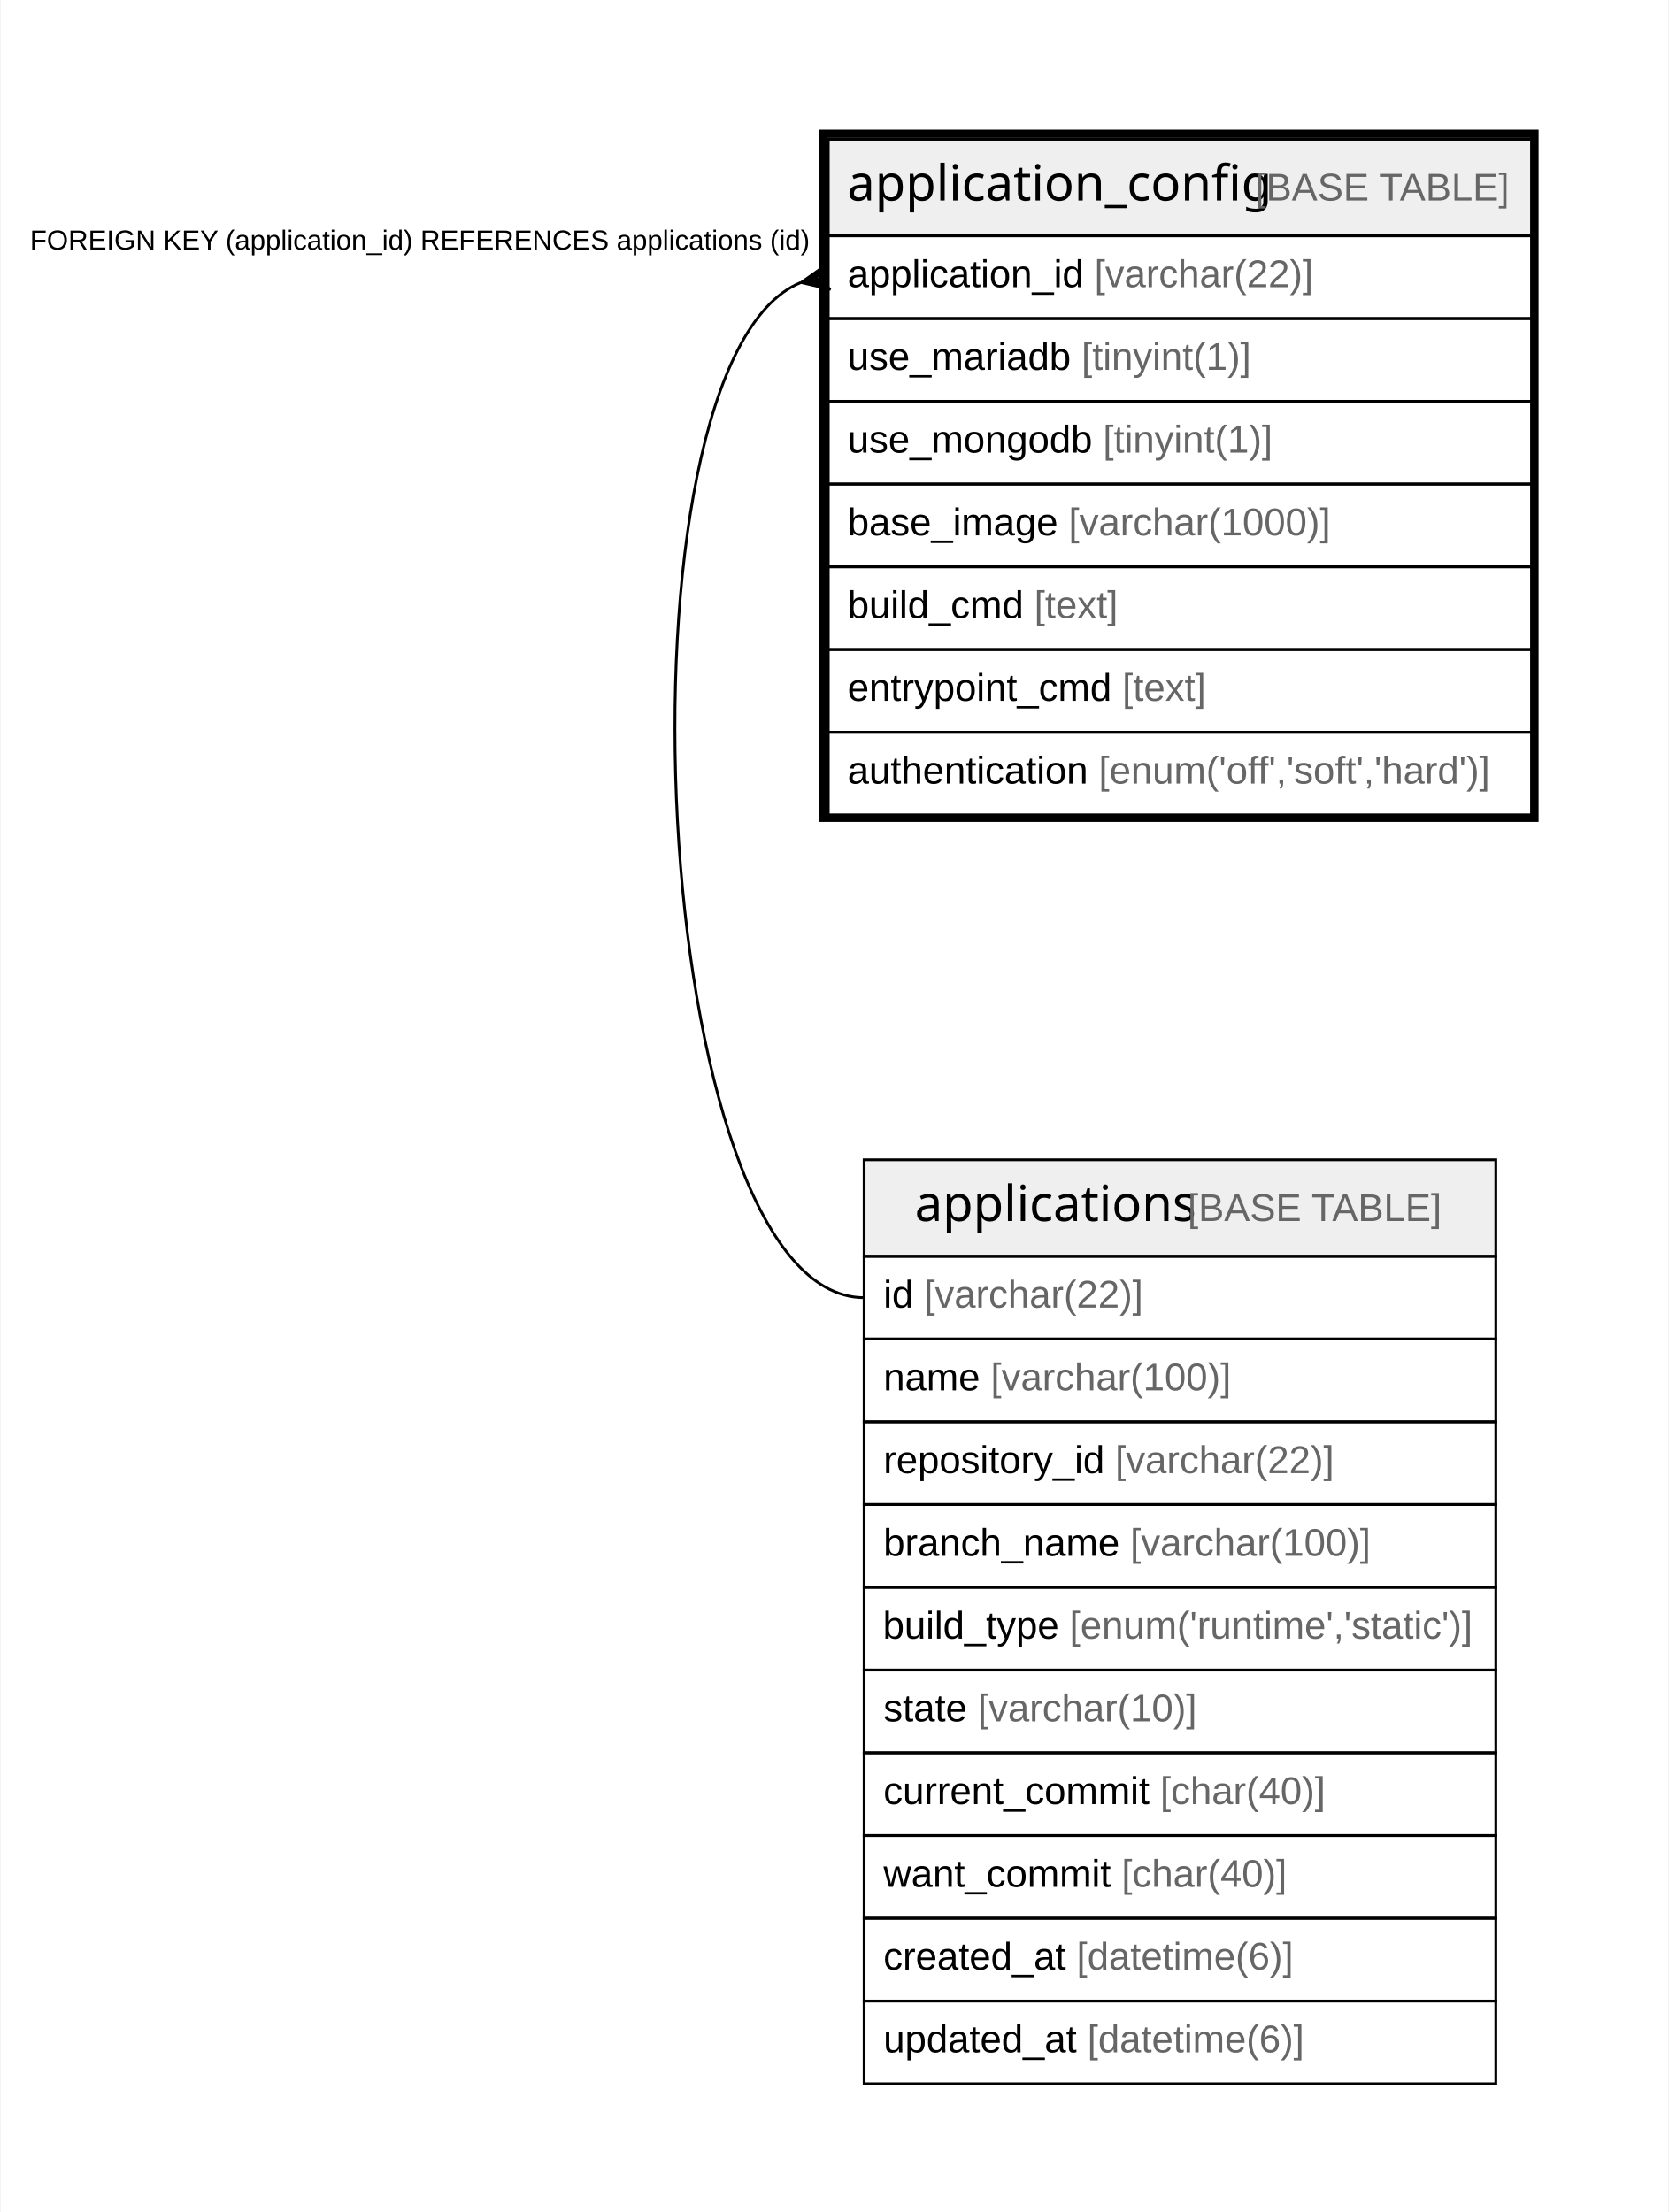
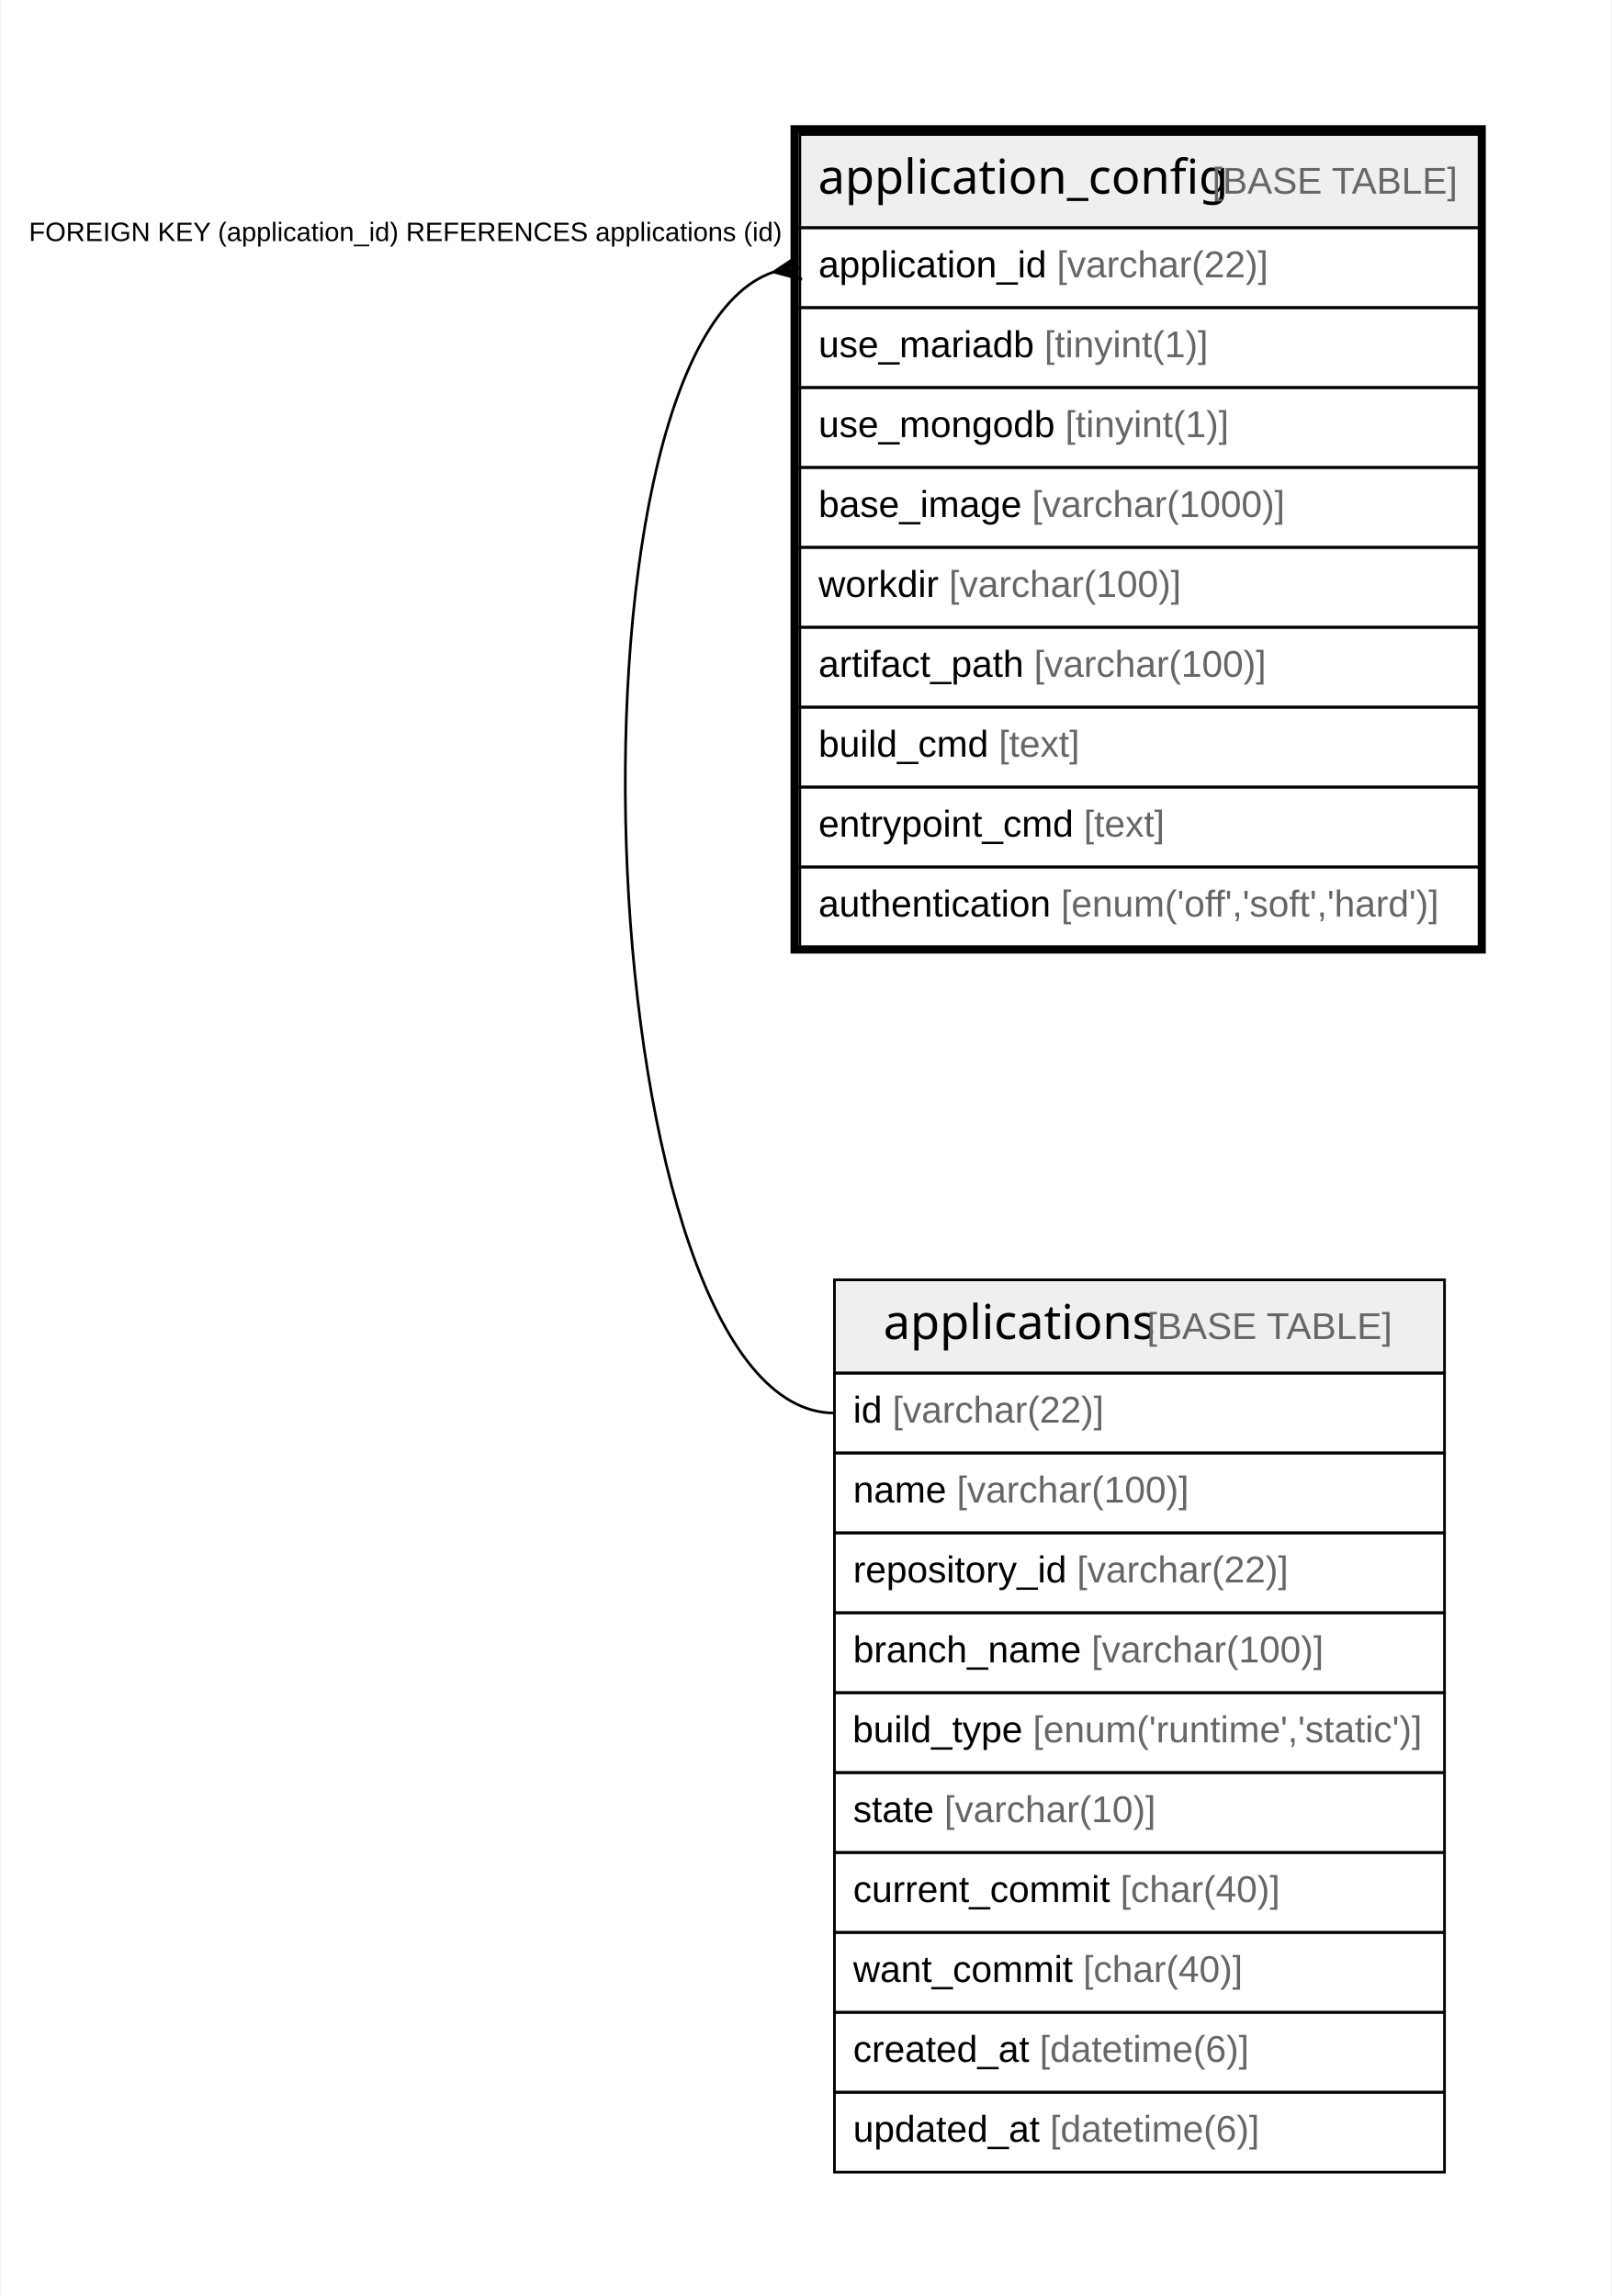
- <svg xmlns="http://www.w3.org/2000/svg" width="605pt" height="802pt" viewBox="0.00 0.00 604.50 802.00">
-   <g id="graph0" class="graph" transform="scale(1 1) rotate(0) translate(4 798)">
-     <polygon fill="#ffffff" stroke="transparent" points="-4,4 -4,-798 600.5,-798 600.5,4 -4,4" />
+ <svg xmlns="http://www.w3.org/2000/svg" width="605pt" height="862pt" viewBox="0.00 0.00 604.50 862.00">
+   <g id="graph0" class="graph" transform="scale(1 1) rotate(0) translate(4 858)">
+     <polygon fill="#ffffff" stroke="transparent" points="-4,4 -4,-858 600.5,-858 600.5,4 -4,4" />
    <g id="node1" class="node">
-       <polygon fill="#efefef" stroke="transparent" points="296,-712.5 296,-747.5 551,-747.5 551,-712.5 296,-712.5" />
-       <polygon fill="none" stroke="#000000" points="296,-712.5 296,-747.5 551,-747.5 551,-712.5 296,-712.5" />
-       <text text-anchor="start" x="302.851" y="-725.3" font-family="Arial Bold" font-size="18.00" fill="#000000">application_config</text>
-       <text text-anchor="start" x="446.895" y="-725.3" font-family="Arial" font-size="14.00" fill="#000000"> </text>
-       <text text-anchor="start" x="450.785" y="-725.3" font-family="Arial" font-size="14.00" fill="#666666">[BASE TABLE]</text>
+       <polygon fill="#efefef" stroke="transparent" points="296,-772.5 296,-807.5 551,-807.5 551,-772.5 296,-772.5" />
+       <polygon fill="none" stroke="#000000" points="296,-772.5 296,-807.5 551,-807.5 551,-772.5 296,-772.5" />
+       <text text-anchor="start" x="302.851" y="-785.3" font-family="Arial Bold" font-size="18.00" fill="#000000">application_config</text>
+       <text text-anchor="start" x="446.895" y="-785.3" font-family="Arial" font-size="14.00" fill="#000000"> </text>
+       <text text-anchor="start" x="450.785" y="-785.3" font-family="Arial" font-size="14.00" fill="#666666">[BASE TABLE]</text>
+       <polygon fill="none" stroke="#000000" points="296,-742.5 296,-772.5 551,-772.5 551,-742.5 296,-742.5" />
+       <text text-anchor="start" x="303" y="-753.9" font-family="Arial" font-size="14.00" fill="#000000">application_id </text>
+       <text text-anchor="start" x="392.468" y="-753.9" font-family="Arial" font-size="14.00" fill="#666666">[varchar(22)]</text>
+       <polygon fill="none" stroke="#000000" points="296,-712.5 296,-742.5 551,-742.5 551,-712.5 296,-712.5" />
+       <text text-anchor="start" x="303" y="-723.9" font-family="Arial" font-size="14.00" fill="#000000">use_mariadb </text>
+       <text text-anchor="start" x="387.797" y="-723.9" font-family="Arial" font-size="14.00" fill="#666666">[tinyint(1)]</text>
      <polygon fill="none" stroke="#000000" points="296,-682.5 296,-712.5 551,-712.5 551,-682.5 296,-682.5" />
-       <text text-anchor="start" x="303" y="-693.9" font-family="Arial" font-size="14.00" fill="#000000">application_id </text>
-       <text text-anchor="start" x="392.468" y="-693.9" font-family="Arial" font-size="14.00" fill="#666666">[varchar(22)]</text>
+       <text text-anchor="start" x="303" y="-693.9" font-family="Arial" font-size="14.00" fill="#000000">use_mongodb </text>
+       <text text-anchor="start" x="395.595" y="-693.9" font-family="Arial" font-size="14.00" fill="#666666">[tinyint(1)]</text>
      <polygon fill="none" stroke="#000000" points="296,-652.5 296,-682.5 551,-682.5 551,-652.5 296,-652.5" />
-       <text text-anchor="start" x="303" y="-663.9" font-family="Arial" font-size="14.00" fill="#000000">use_mariadb </text>
-       <text text-anchor="start" x="387.797" y="-663.9" font-family="Arial" font-size="14.00" fill="#666666">[tinyint(1)]</text>
+       <text text-anchor="start" x="303" y="-663.9" font-family="Arial" font-size="14.00" fill="#000000">base_image </text>
+       <text text-anchor="start" x="383.136" y="-663.9" font-family="Arial" font-size="14.00" fill="#666666">[varchar(1000)]</text>
      <polygon fill="none" stroke="#000000" points="296,-622.5 296,-652.5 551,-652.5 551,-622.5 296,-622.5" />
-       <text text-anchor="start" x="303" y="-633.9" font-family="Arial" font-size="14.00" fill="#000000">use_mongodb </text>
-       <text text-anchor="start" x="395.595" y="-633.9" font-family="Arial" font-size="14.00" fill="#666666">[tinyint(1)]</text>
+       <text text-anchor="start" x="303" y="-633.9" font-family="Arial" font-size="14.00" fill="#000000">workdir </text>
+       <text text-anchor="start" x="351.99" y="-633.9" font-family="Arial" font-size="14.00" fill="#666666">[varchar(100)]</text>
      <polygon fill="none" stroke="#000000" points="296,-592.5 296,-622.5 551,-622.5 551,-592.5 296,-592.5" />
-       <text text-anchor="start" x="303" y="-603.9" font-family="Arial" font-size="14.00" fill="#000000">base_image </text>
-       <text text-anchor="start" x="383.136" y="-603.9" font-family="Arial" font-size="14.00" fill="#666666">[varchar(1000)]</text>
+       <text text-anchor="start" x="303" y="-603.9" font-family="Arial" font-size="14.00" fill="#000000">artifact_path </text>
+       <text text-anchor="start" x="383.916" y="-603.9" font-family="Arial" font-size="14.00" fill="#666666">[varchar(100)]</text>
      <polygon fill="none" stroke="#000000" points="296,-562.5 296,-592.5 551,-592.5 551,-562.5 296,-562.5" />
      <text text-anchor="start" x="303" y="-573.9" font-family="Arial" font-size="14.00" fill="#000000">build_cmd </text>
      <text text-anchor="start" x="370.677" y="-573.9" font-family="Arial" font-size="14.00" fill="#666666">[text]</text>
      <polygon fill="none" stroke="#000000" points="296,-532.5 296,-562.5 551,-562.5 551,-532.5 296,-532.5" />
      <text text-anchor="start" x="303" y="-543.9" font-family="Arial" font-size="14.00" fill="#000000">entrypoint_cmd </text>
      <text text-anchor="start" x="402.578" y="-543.9" font-family="Arial" font-size="14.00" fill="#666666">[text]</text>
      <polygon fill="none" stroke="#000000" points="296,-502.5 296,-532.5 551,-532.5 551,-502.5 296,-502.5" />
      <text text-anchor="start" x="303" y="-513.9" font-family="Arial" font-size="14.00" fill="#000000">authentication </text>
      <text text-anchor="start" x="394.036" y="-513.9" font-family="Arial" font-size="14.00" fill="#666666">[enum('off','soft','hard')]</text>
-       <polygon fill="none" stroke="#000000" stroke-width="3" points="294,-501.5 294,-749.5 552,-749.5 552,-501.5 294,-501.5" />
+       <polygon fill="none" stroke="#000000" stroke-width="3" points="294,-501.5 294,-809.5 552,-809.5 552,-501.5 294,-501.5" />
    </g>
    <g id="node2" class="node">
      <polygon fill="#efefef" stroke="transparent" points="309,-342.5 309,-377.5 538,-377.5 538,-342.5 309,-342.5" />
      <polygon fill="none" stroke="#000000" points="309,-342.5 309,-377.5 538,-377.5 538,-342.5 309,-342.5" />
      <text text-anchor="start" x="327.362" y="-355.3" font-family="Arial Bold" font-size="18.00" fill="#000000">applications</text>
      <text text-anchor="start" x="422.384" y="-355.3" font-family="Arial" font-size="14.00" fill="#000000"> </text>
      <text text-anchor="start" x="426.275" y="-355.3" font-family="Arial" font-size="14.00" fill="#666666">[BASE TABLE]</text>
      <polygon fill="none" stroke="#000000" points="309,-312.5 309,-342.5 538,-342.5 538,-312.5 309,-312.5" />
      <text text-anchor="start" x="316" y="-323.9" font-family="Arial" font-size="14.00" fill="#000000">id </text>
      <text text-anchor="start" x="330.78" y="-323.9" font-family="Arial" font-size="14.00" fill="#666666">[varchar(22)]</text>
      <polygon fill="none" stroke="#000000" points="309,-282.5 309,-312.5 538,-312.5 538,-282.5 309,-282.5" />
      <text text-anchor="start" x="316" y="-293.9" font-family="Arial" font-size="14.00" fill="#000000">name </text>
      <text text-anchor="start" x="354.899" y="-293.9" font-family="Arial" font-size="14.00" fill="#666666">[varchar(100)]</text>
      <polygon fill="none" stroke="#000000" points="309,-252.5 309,-282.5 538,-282.5 538,-252.5 309,-252.5" />
      <text text-anchor="start" x="316" y="-263.9" font-family="Arial" font-size="14.00" fill="#000000">repository_id </text>
      <text text-anchor="start" x="400.011" y="-263.9" font-family="Arial" font-size="14.00" fill="#666666">[varchar(22)]</text>
      <polygon fill="none" stroke="#000000" points="309,-222.5 309,-252.5 538,-252.5 538,-222.5 309,-222.5" />
      <text text-anchor="start" x="316" y="-233.9" font-family="Arial" font-size="14.00" fill="#000000">branch_name </text>
      <text text-anchor="start" x="405.473" y="-233.9" font-family="Arial" font-size="14.00" fill="#666666">[varchar(100)]</text>
      <polygon fill="none" stroke="#000000" points="309,-192.5 309,-222.5 538,-222.5 538,-192.5 309,-192.5" />
      <text text-anchor="start" x="315.801" y="-203.9" font-family="Arial" font-size="14.00" fill="#000000">build_type </text>
      <text text-anchor="start" x="383.491" y="-203.9" font-family="Arial" font-size="14.00" fill="#666666">[enum('runtime','static')]</text>
      <polygon fill="none" stroke="#000000" points="309,-162.5 309,-192.5 538,-192.5 538,-162.5 309,-162.5" />
      <text text-anchor="start" x="316" y="-173.9" font-family="Arial" font-size="14.00" fill="#000000">state </text>
      <text text-anchor="start" x="350.237" y="-173.9" font-family="Arial" font-size="14.00" fill="#666666">[varchar(10)]</text>
      <polygon fill="none" stroke="#000000" points="309,-132.5 309,-162.5 538,-162.5 538,-132.5 309,-132.5" />
      <text text-anchor="start" x="316" y="-143.9" font-family="Arial" font-size="14.00" fill="#000000">current_commit </text>
      <text text-anchor="start" x="416.334" y="-143.9" font-family="Arial" font-size="14.00" fill="#666666">[char(40)]</text>
      <polygon fill="none" stroke="#000000" points="309,-102.5 309,-132.5 538,-132.5 538,-102.5 309,-102.5" />
      <text text-anchor="start" x="316" y="-113.9" font-family="Arial" font-size="14.00" fill="#000000">want_commit </text>
      <text text-anchor="start" x="402.337" y="-113.9" font-family="Arial" font-size="14.00" fill="#666666">[char(40)]</text>
      <polygon fill="none" stroke="#000000" points="309,-72.5 309,-102.5 538,-102.5 538,-72.5 309,-72.5" />
      <text text-anchor="start" x="316" y="-83.9" font-family="Arial" font-size="14.00" fill="#000000">created_at </text>
      <text text-anchor="start" x="386.028" y="-83.9" font-family="Arial" font-size="14.00" fill="#666666">[datetime(6)]</text>
      <polygon fill="none" stroke="#000000" points="309,-42.5 309,-72.5 538,-72.5 538,-42.5 309,-42.5" />
      <text text-anchor="start" x="316" y="-53.9" font-family="Arial" font-size="14.00" fill="#000000">updated_at </text>
      <text text-anchor="start" x="389.933" y="-53.9" font-family="Arial" font-size="14.00" fill="#666666">[datetime(6)]</text>
    </g>
    <g id="edge1" class="edge">
-       <path fill="none" stroke="#000000" d="M285.92,-695.509C214.972,-666.386 230.262,-327.5 309,-327.5" />
-       <polygon fill="#000000" stroke="#000000" points="286.19,-695.562 295.128,-701.915 291.095,-696.531 296,-697.5 296,-697.5 296,-697.5 291.095,-696.531 296.872,-693.085 286.19,-695.562 286.19,-695.562" />
-       <text text-anchor="start" x="6.602" y="-707.5" font-family="Arial" font-size="10.00" fill="#000000">FOREIGN KEY (application_id) REFERENCES applications (id)</text>
+       <path fill="none" stroke="#000000" d="M286.061,-755.856C201.448,-726.987 216.855,-327.5 309,-327.5" />
+       <polygon fill="#000000" stroke="#000000" points="286.134,-755.868 295.266,-761.94 291.067,-756.684 296,-757.5 296,-757.5 296,-757.5 291.067,-756.684 296.734,-753.06 286.134,-755.868 286.134,-755.868" />
+       <text text-anchor="start" x="6.602" y="-767.5" font-family="Arial" font-size="10.00" fill="#000000">FOREIGN KEY (application_id) REFERENCES applications (id)</text>
    </g>
  </g>
</svg>
